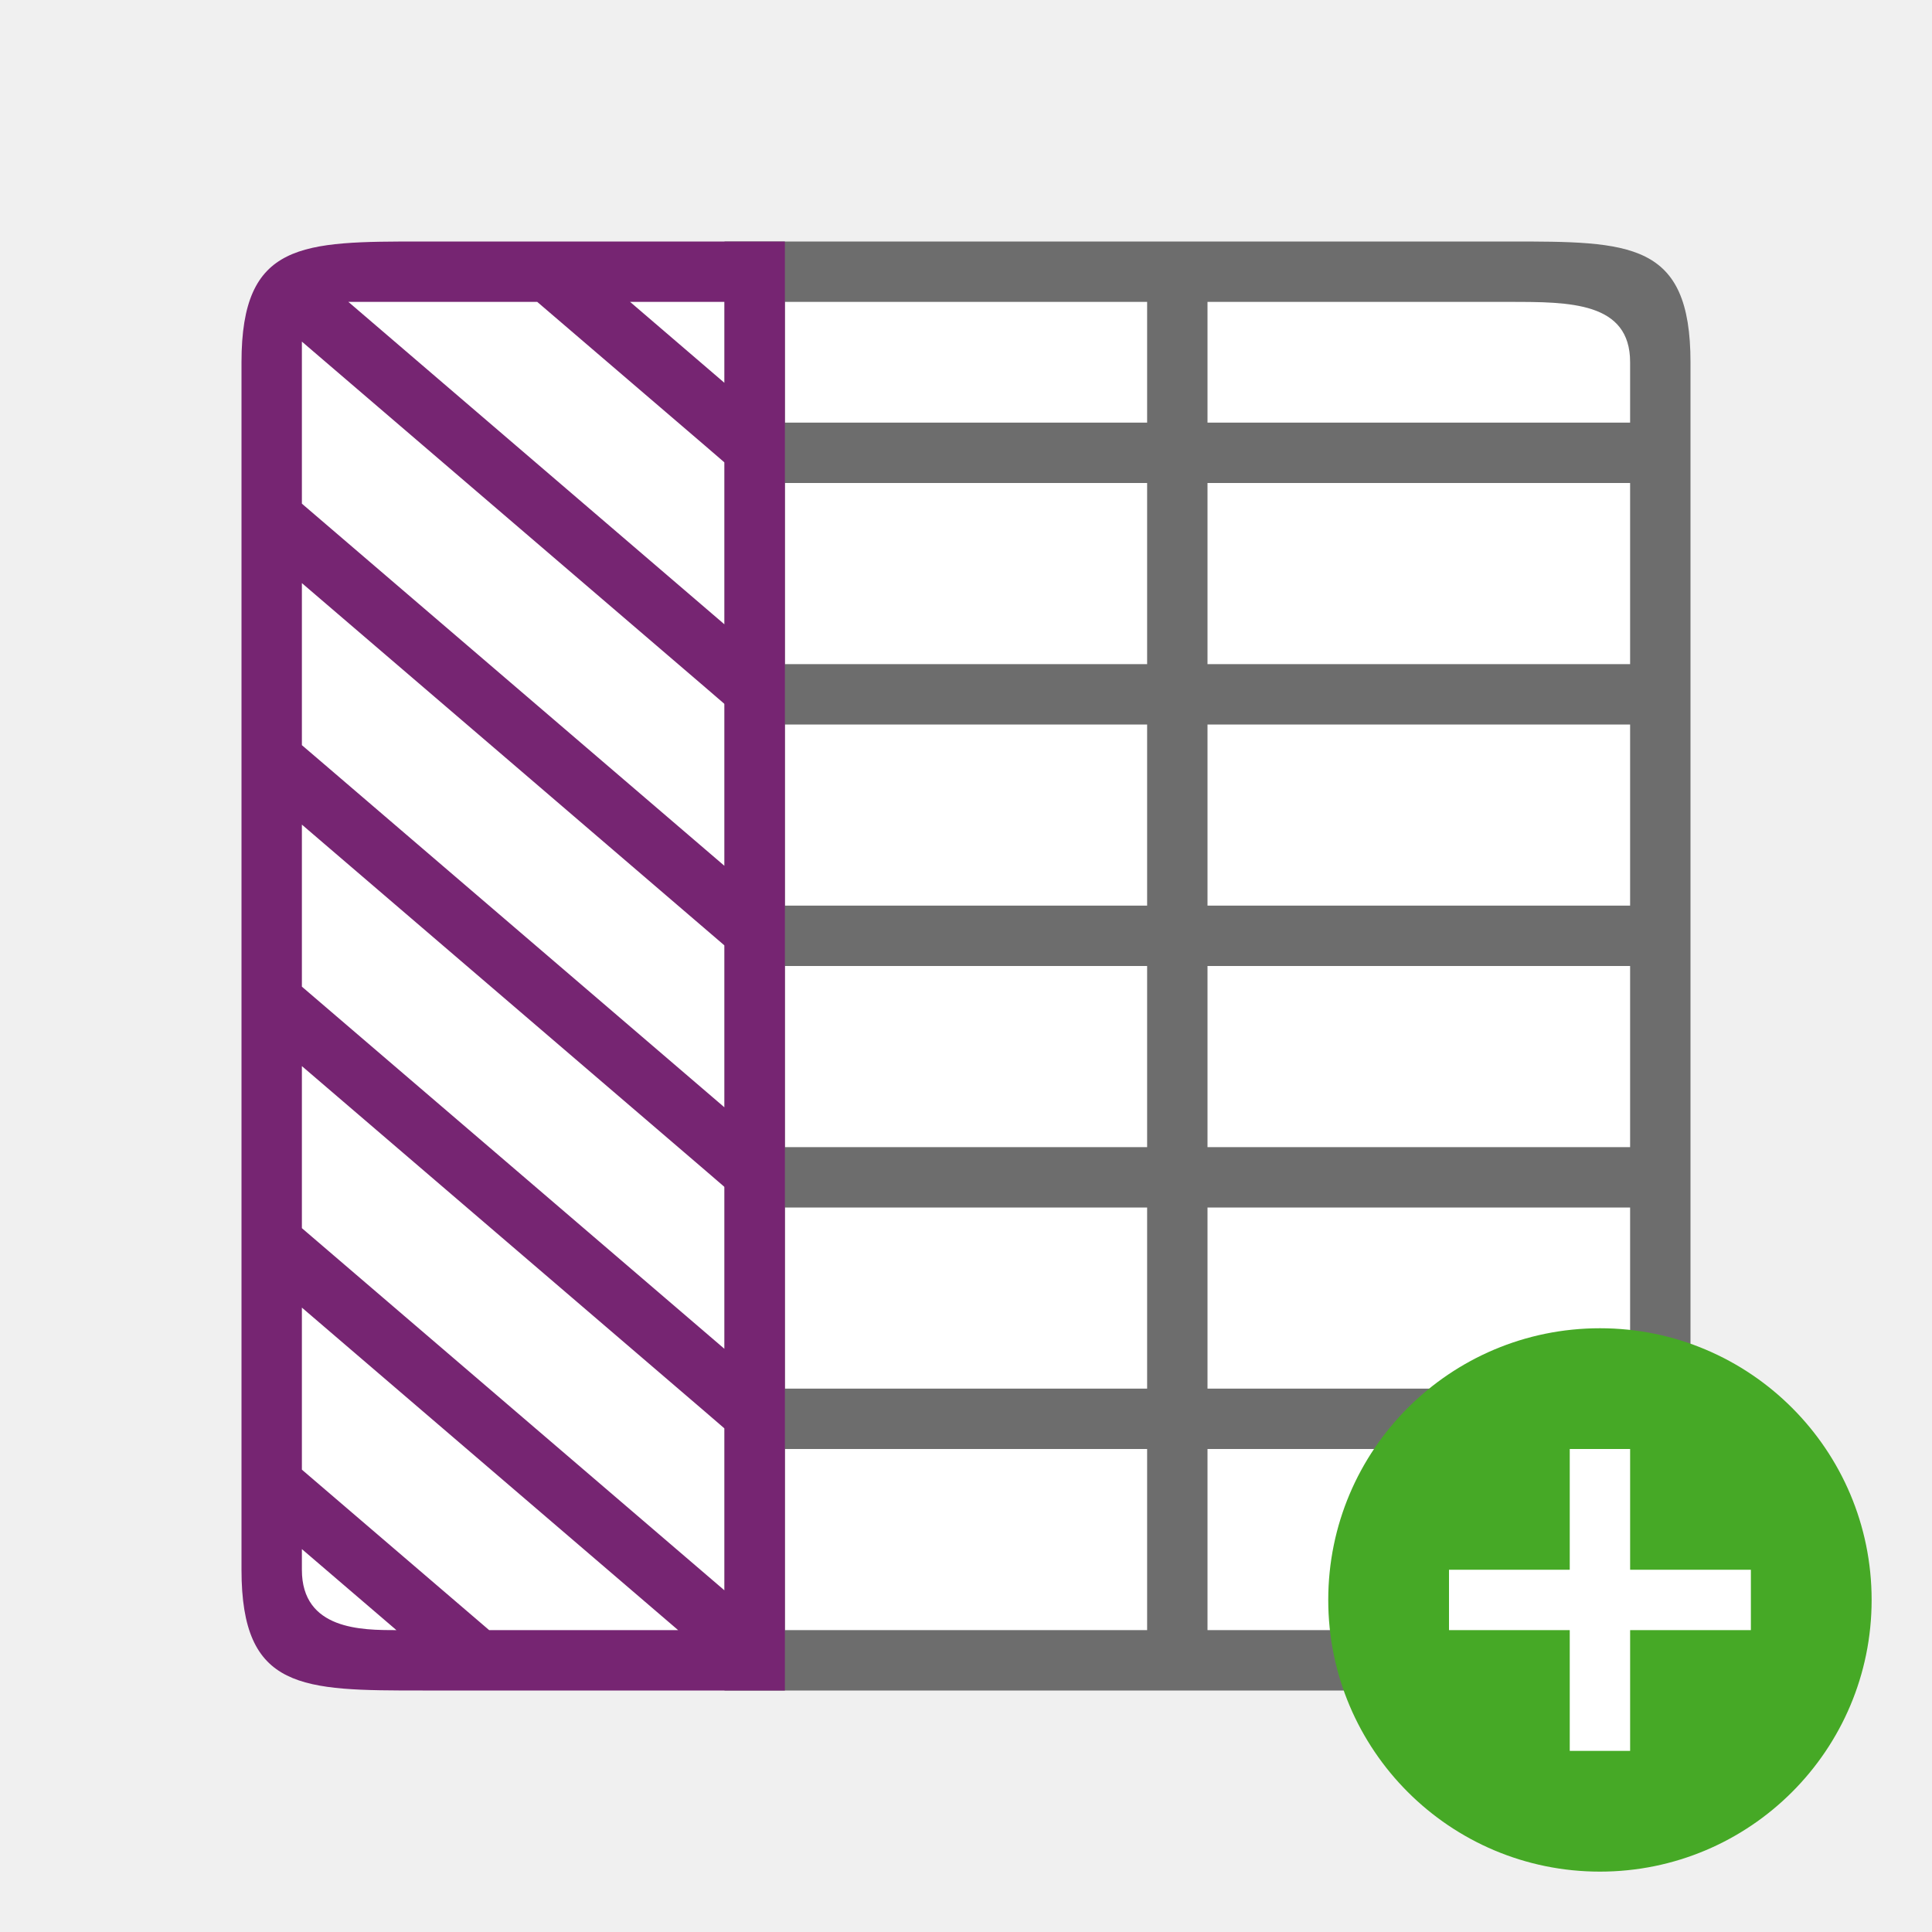
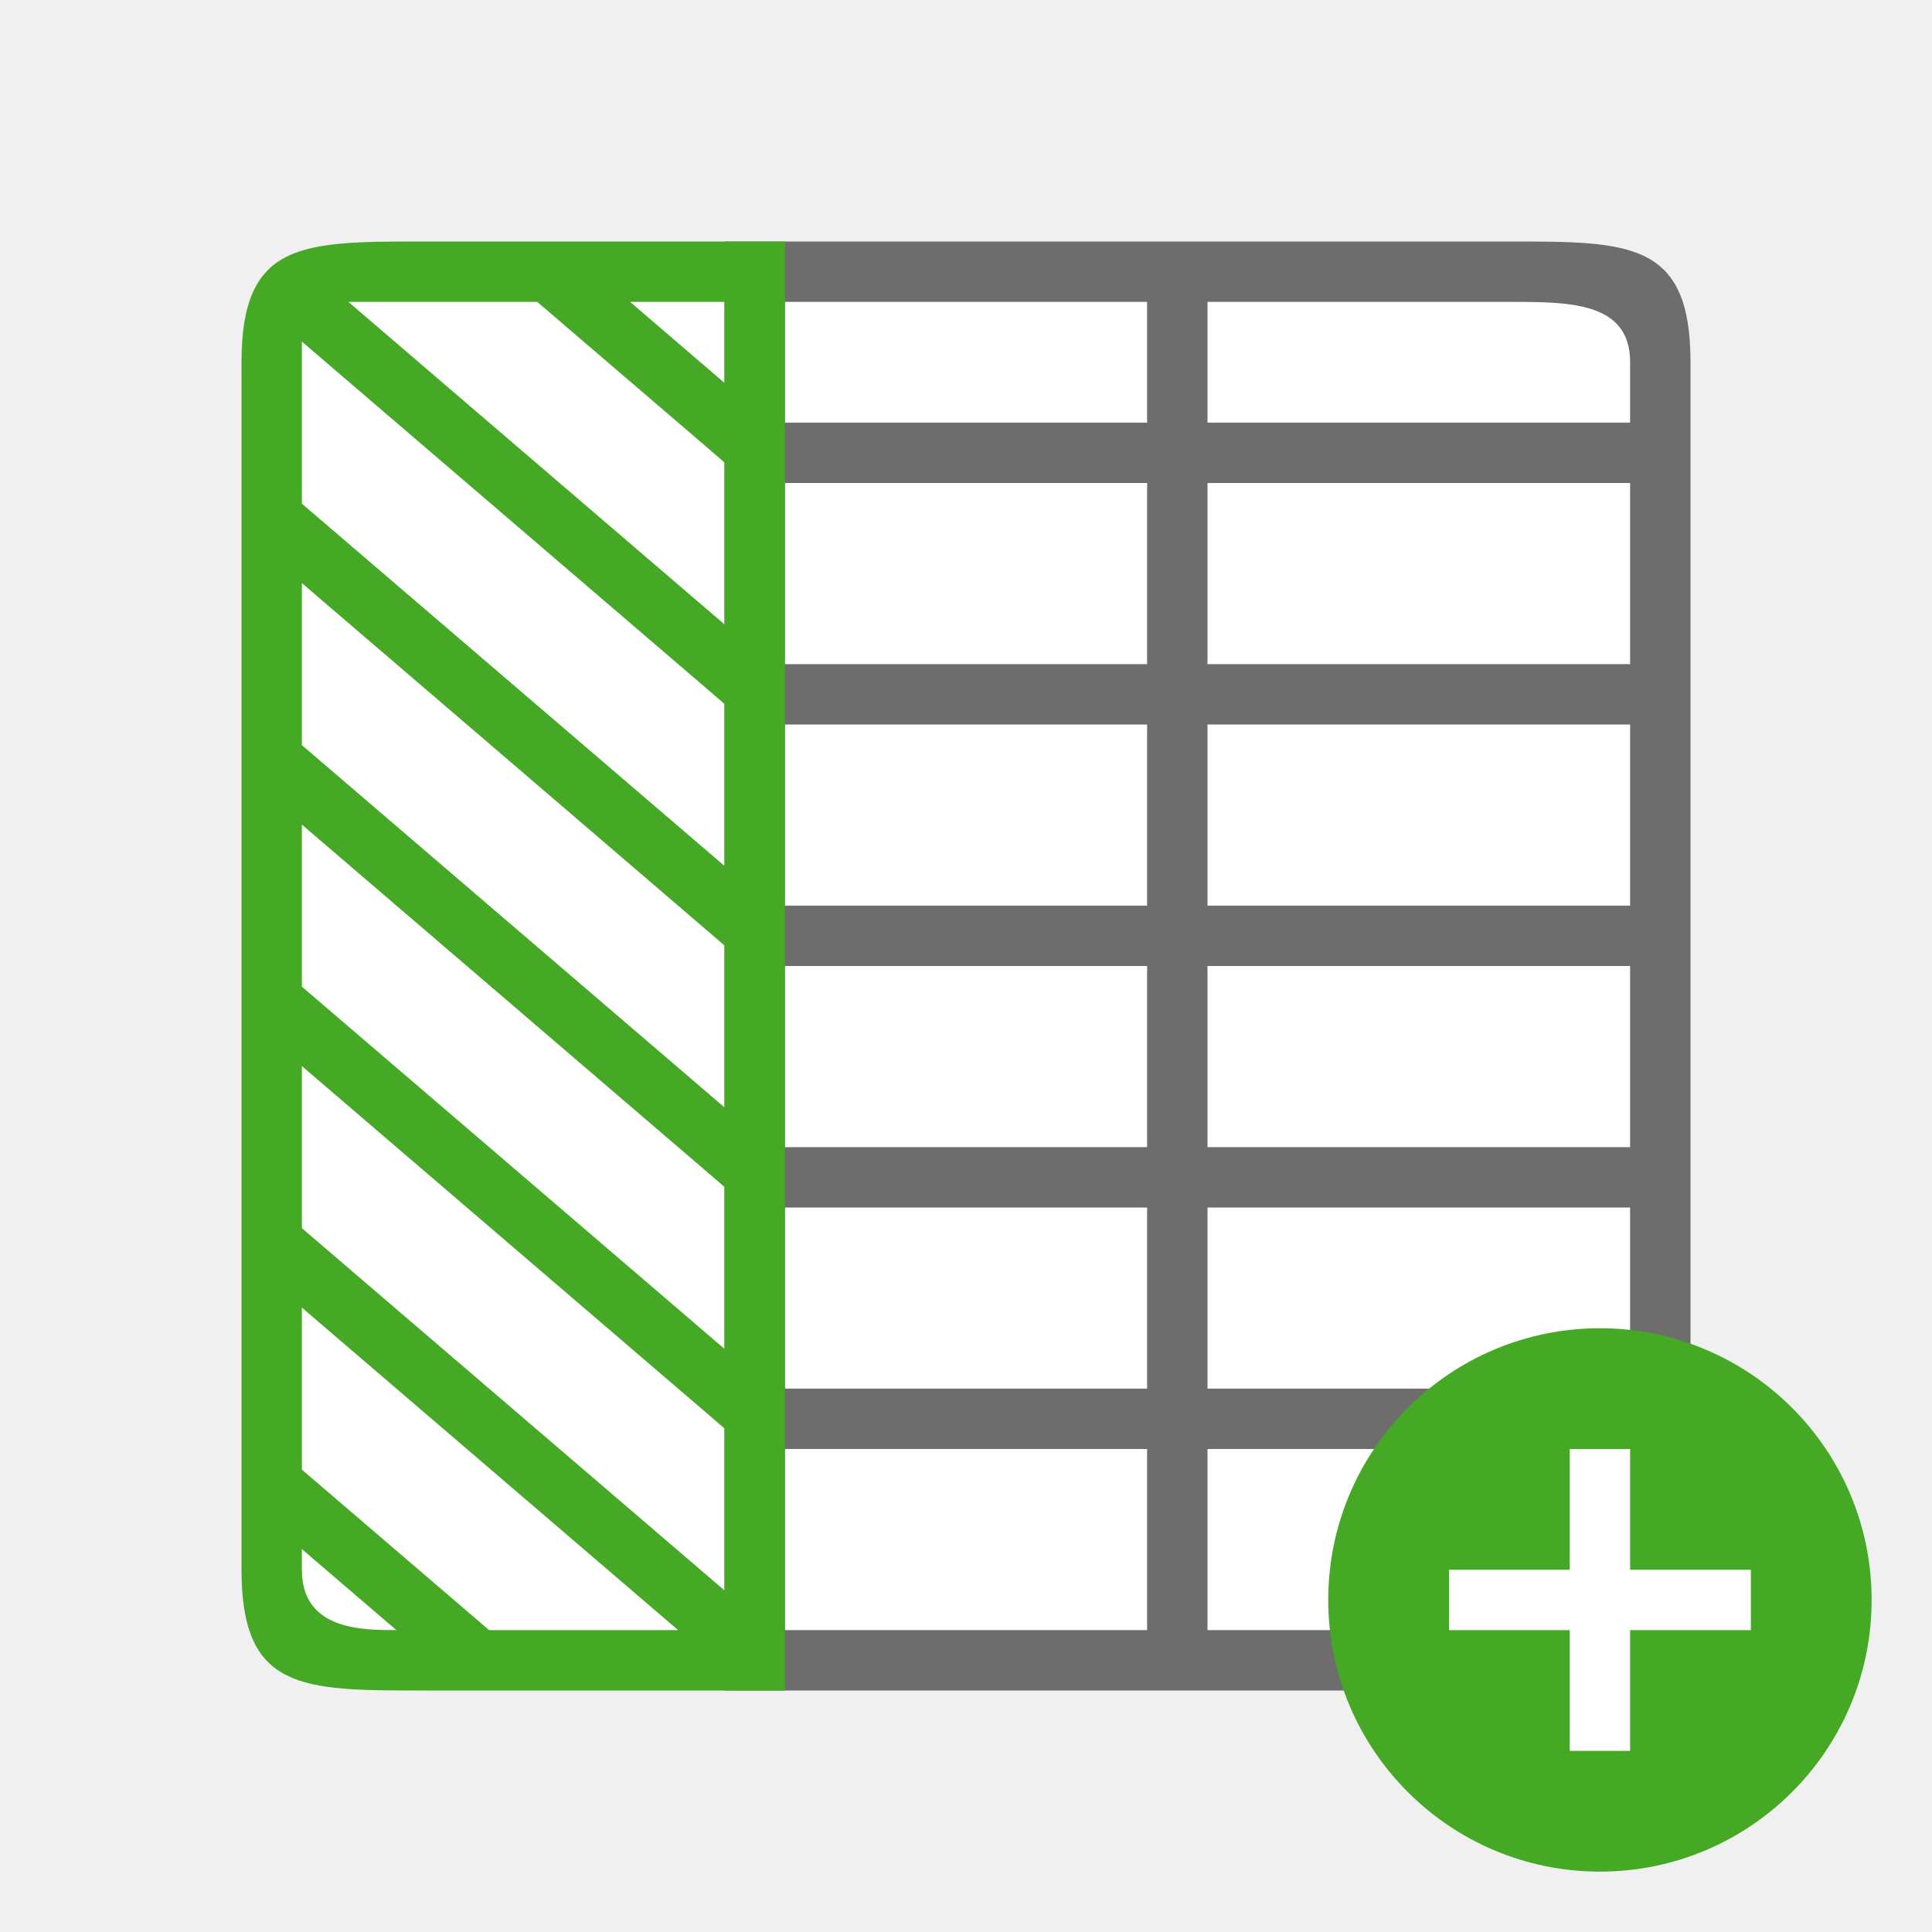
<svg xmlns="http://www.w3.org/2000/svg" viewBox="0 0 32 32" version="1.1" id="svg6">
  <defs id="defs10" />
  <rect style="opacity:1;fill:#ffffff;fill-opacity:1;stroke:none;stroke-width:2;stroke-linecap:round;stroke-linejoin:round;stroke-miterlimit:4;stroke-dasharray:none;stroke-opacity:1" id="rect820" width="22" height="22" x="5" y="5" />
  <path d="m 12,28 13,-1e-6 c 2,0 3,0 3,-2 V 6 c 0,-2 -1,-2 -3,-2 L 12,4 Z M 12,5 v 2 z m 1,0 h 6 v 2 h -6 z m 7,0 h 5 c 1,0 2,0 2,1 v 1 h -7 z m -8,3 v 3 z m 1,0 h 6 v 3 h -6 z m 7,0 h 7 v 3 h -7 z m -8,4 v 3 z m 1,0 h 6 v 3 h -6 z m 7,0 h 7 v 3 h -7 z m -8,4 v 3 z m 1,0 h 6 v 3 h -6 z m 7,0 h 7 v 3 h -7 z m -8,4 v 3 z m 1,0 h 6 v 3 h -6 z m 7,0 h 7 v 3 h -7 z m -8,4 v 3 z m 1,0 h 6 v 3 h -6 z m 7,0 h 7 v 2 c 0,1 -1,1 -2,1 h -5 z" id="path2-0" style="fill:#6d6d6d;fill-opacity:1" />
  <circle style="opacity:1;vector-effect:none;fill:#46a926;fill-opacity:1;stroke:none;stroke-width:4.5;stroke-linecap:butt;stroke-linejoin:round;stroke-miterlimit:4;stroke-dasharray:none;stroke-dashoffset:0;stroke-opacity:1" id="path2644" cy="26.5" cx="26.5" r="4.5" />
  <path id="path1063" overflow="visible" font-weight="400" style="color:#000000;font-weight:400;line-height:normal;font-family:sans-serif;text-indent:0;text-align:start;text-decoration:none;text-decoration-line:none;text-decoration-style:solid;text-decoration-color:#000000;text-transform:none;white-space:normal;overflow:visible;isolation:auto;mix-blend-mode:normal;fill:#ffffff;fill-opacity:1;marker:none" d="m 26,24 v 2 h -2 v 1 H 26 v 2 h 1 v -2 h 2 v -1 h -2 v -2 z" />
-   <path d="m 4,6 v 11 9 c 0,2 1,2 3,2 h 6 V 4 H 7 C 5,4 4,4 4,6 Z M 5.77,5 H 8.898 L 11.674,7.379 12,7.66 v 2.682 z m 4.666,0 H 12 V 6.342 Z M 5,5.658 11.674,11.379 12,11.66 v 2.682 C 9.667,12.342 7.334,10.341 5,8.342 Z m 0,4 c 2.333,2.001 4.668,3.999 7,6.002 v 2.682 C 9.775,16.434 7.55,14.527 5.324,12.619 L 5,12.342 Z m 0,4 c 2.225,1.907 4.449,3.814 6.674,5.721 L 12,19.66 v 2.682 c -2.334,-1.999 -4.665,-4.002 -7,-6 z m 0,4 c 2.224,1.907 4.449,3.814 6.674,5.721 L 12,23.66 v 2.682 c -2.333,-2 -4.666,-4.001 -7,-6 z m 0,4 L 11.232,27 H 8.102 C 7.068,26.114 6.034,25.227 5,24.342 Z m 0,4 L 6.566,27 C 6,27 5,27 5,26 Z" id="path4" style="fill:#762572" />
+   <path d="m 4,6 v 11 9 c 0,2 1,2 3,2 h 6 V 4 H 7 C 5,4 4,4 4,6 Z M 5.77,5 H 8.898 L 11.674,7.379 12,7.66 v 2.682 z m 4.666,0 H 12 V 6.342 Z M 5,5.658 11.674,11.379 12,11.66 v 2.682 C 9.667,12.342 7.334,10.341 5,8.342 Z m 0,4 c 2.333,2.001 4.668,3.999 7,6.002 v 2.682 C 9.775,16.434 7.55,14.527 5.324,12.619 L 5,12.342 Z m 0,4 c 2.225,1.907 4.449,3.814 6.674,5.721 L 12,19.66 v 2.682 c -2.334,-1.999 -4.665,-4.002 -7,-6 z m 0,4 c 2.224,1.907 4.449,3.814 6.674,5.721 L 12,23.66 v 2.682 c -2.333,-2 -4.666,-4.001 -7,-6 z m 0,4 L 11.232,27 H 8.102 C 7.068,26.114 6.034,25.227 5,24.342 Z m 0,4 L 6.566,27 C 6,27 5,27 5,26 Z" id="path4" style="fill:#46a926;fill-opacity:1" />
</svg>
